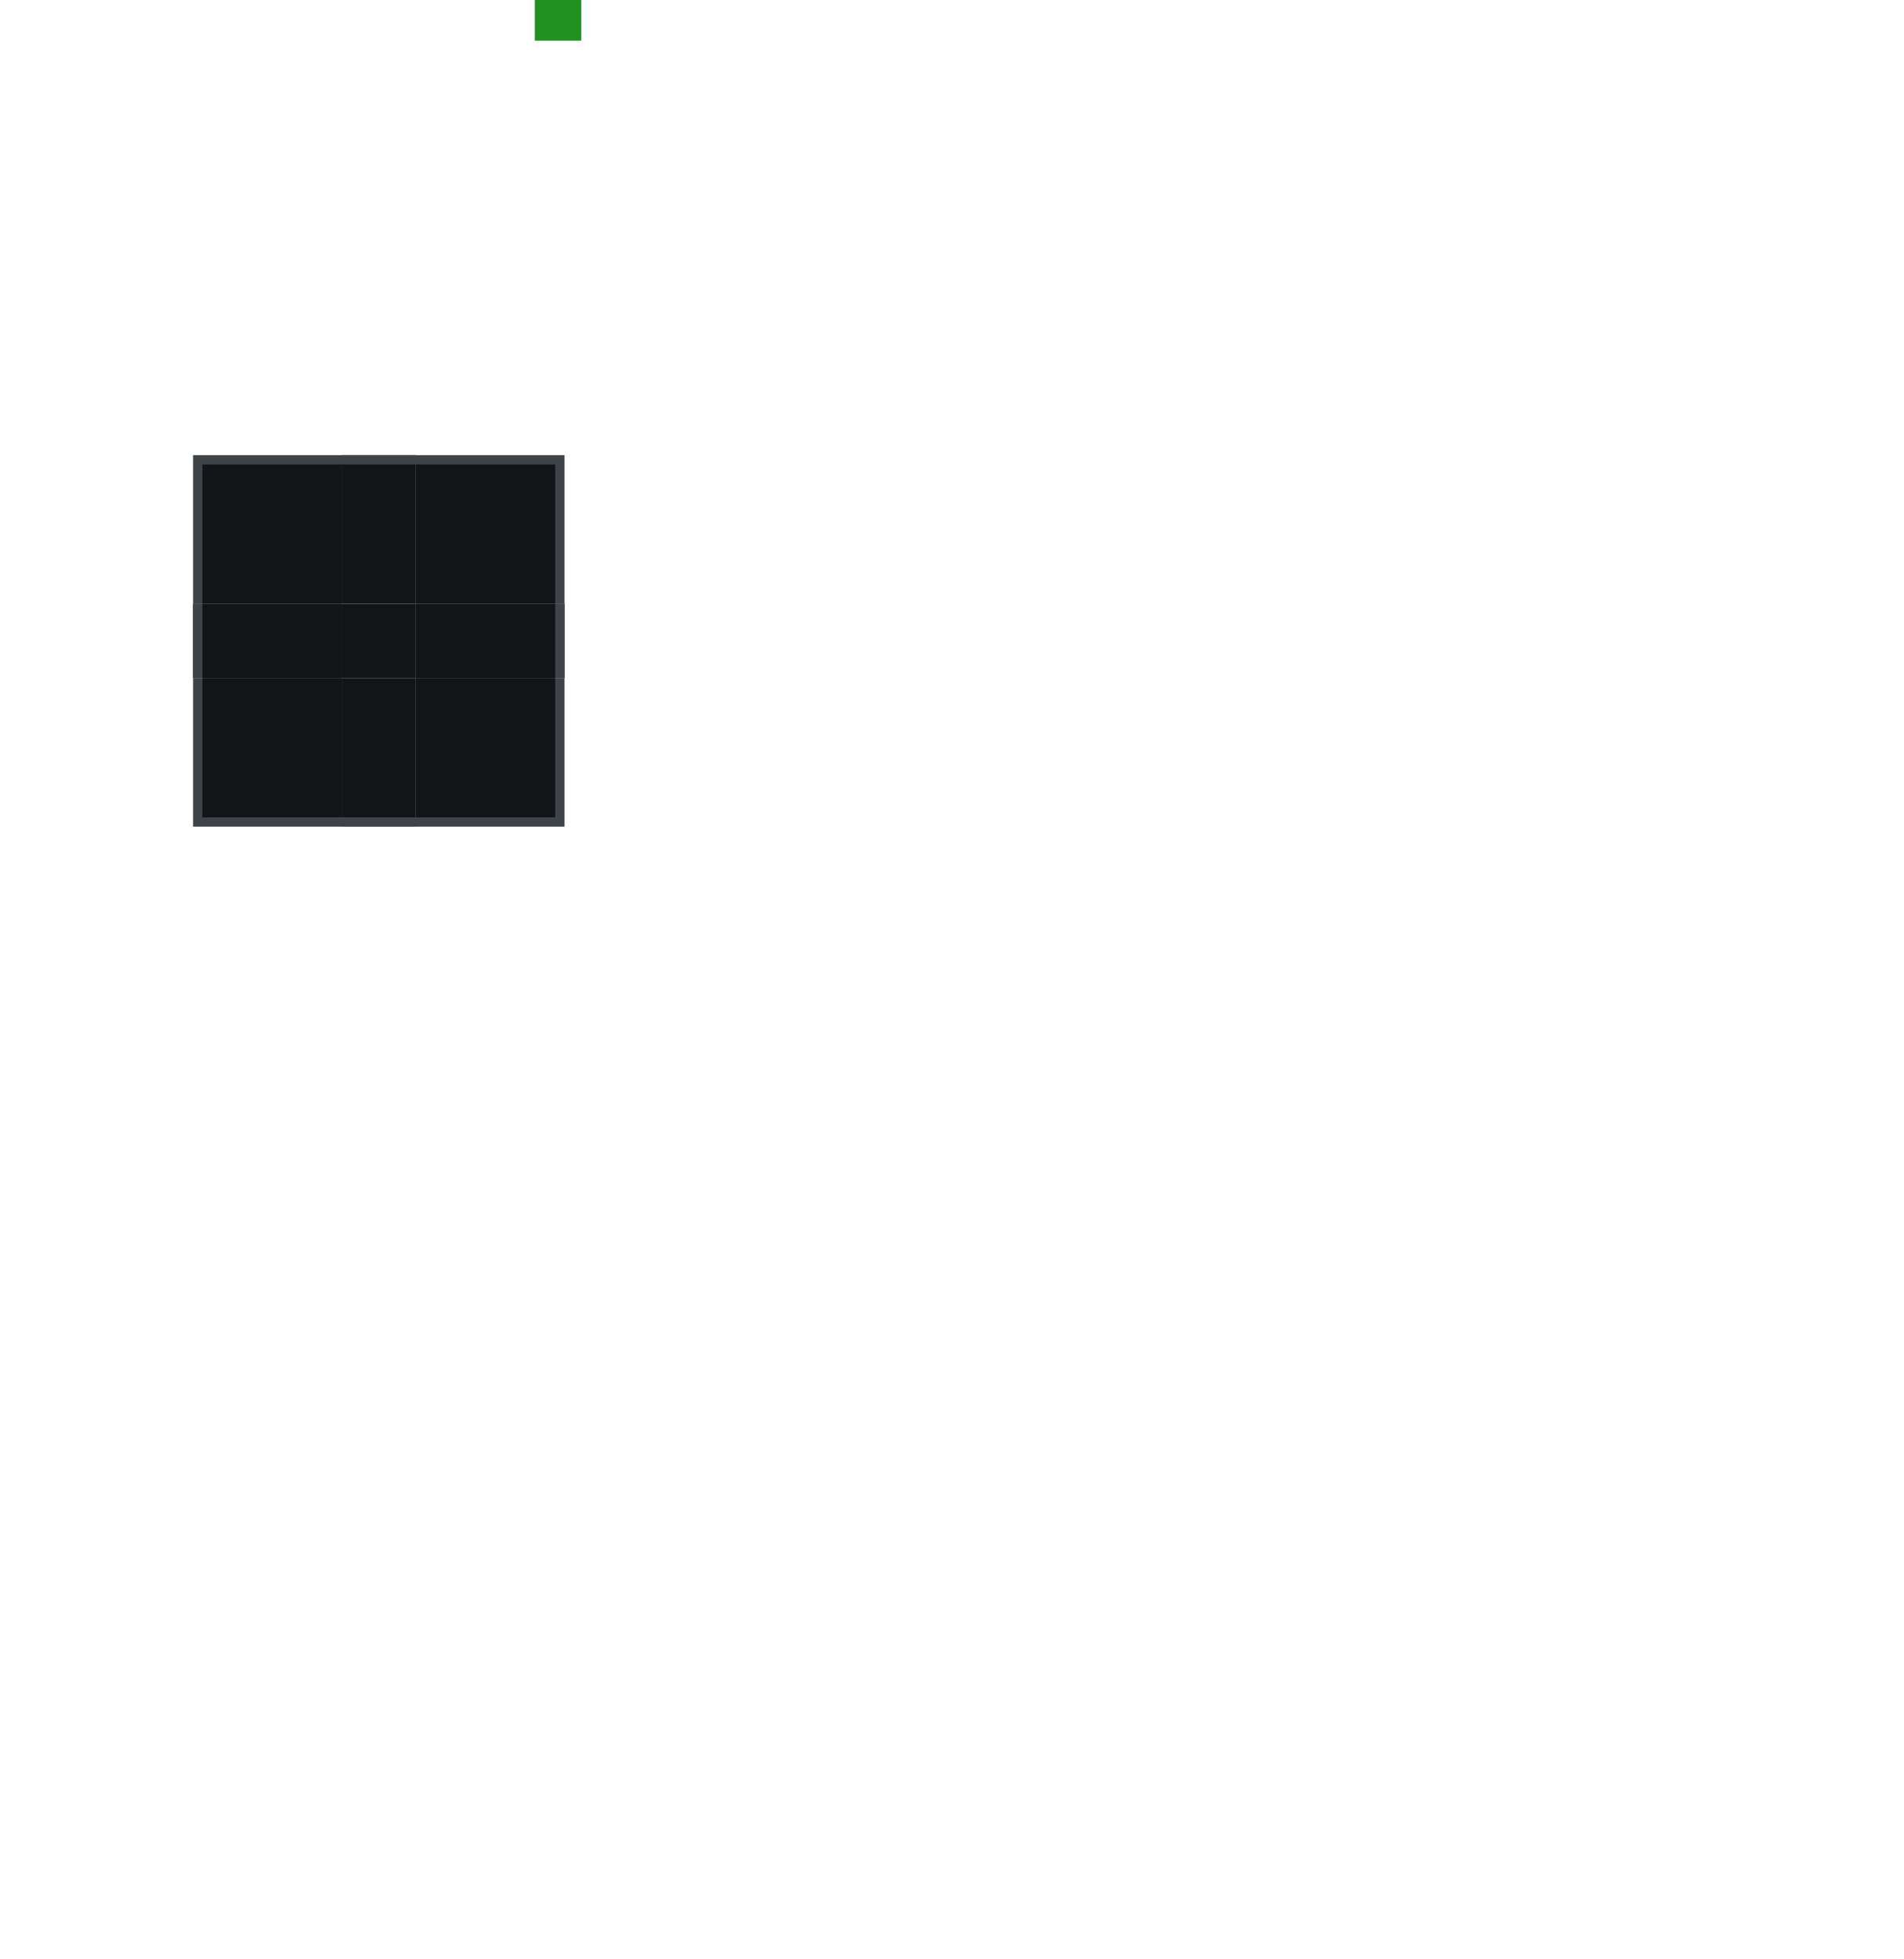
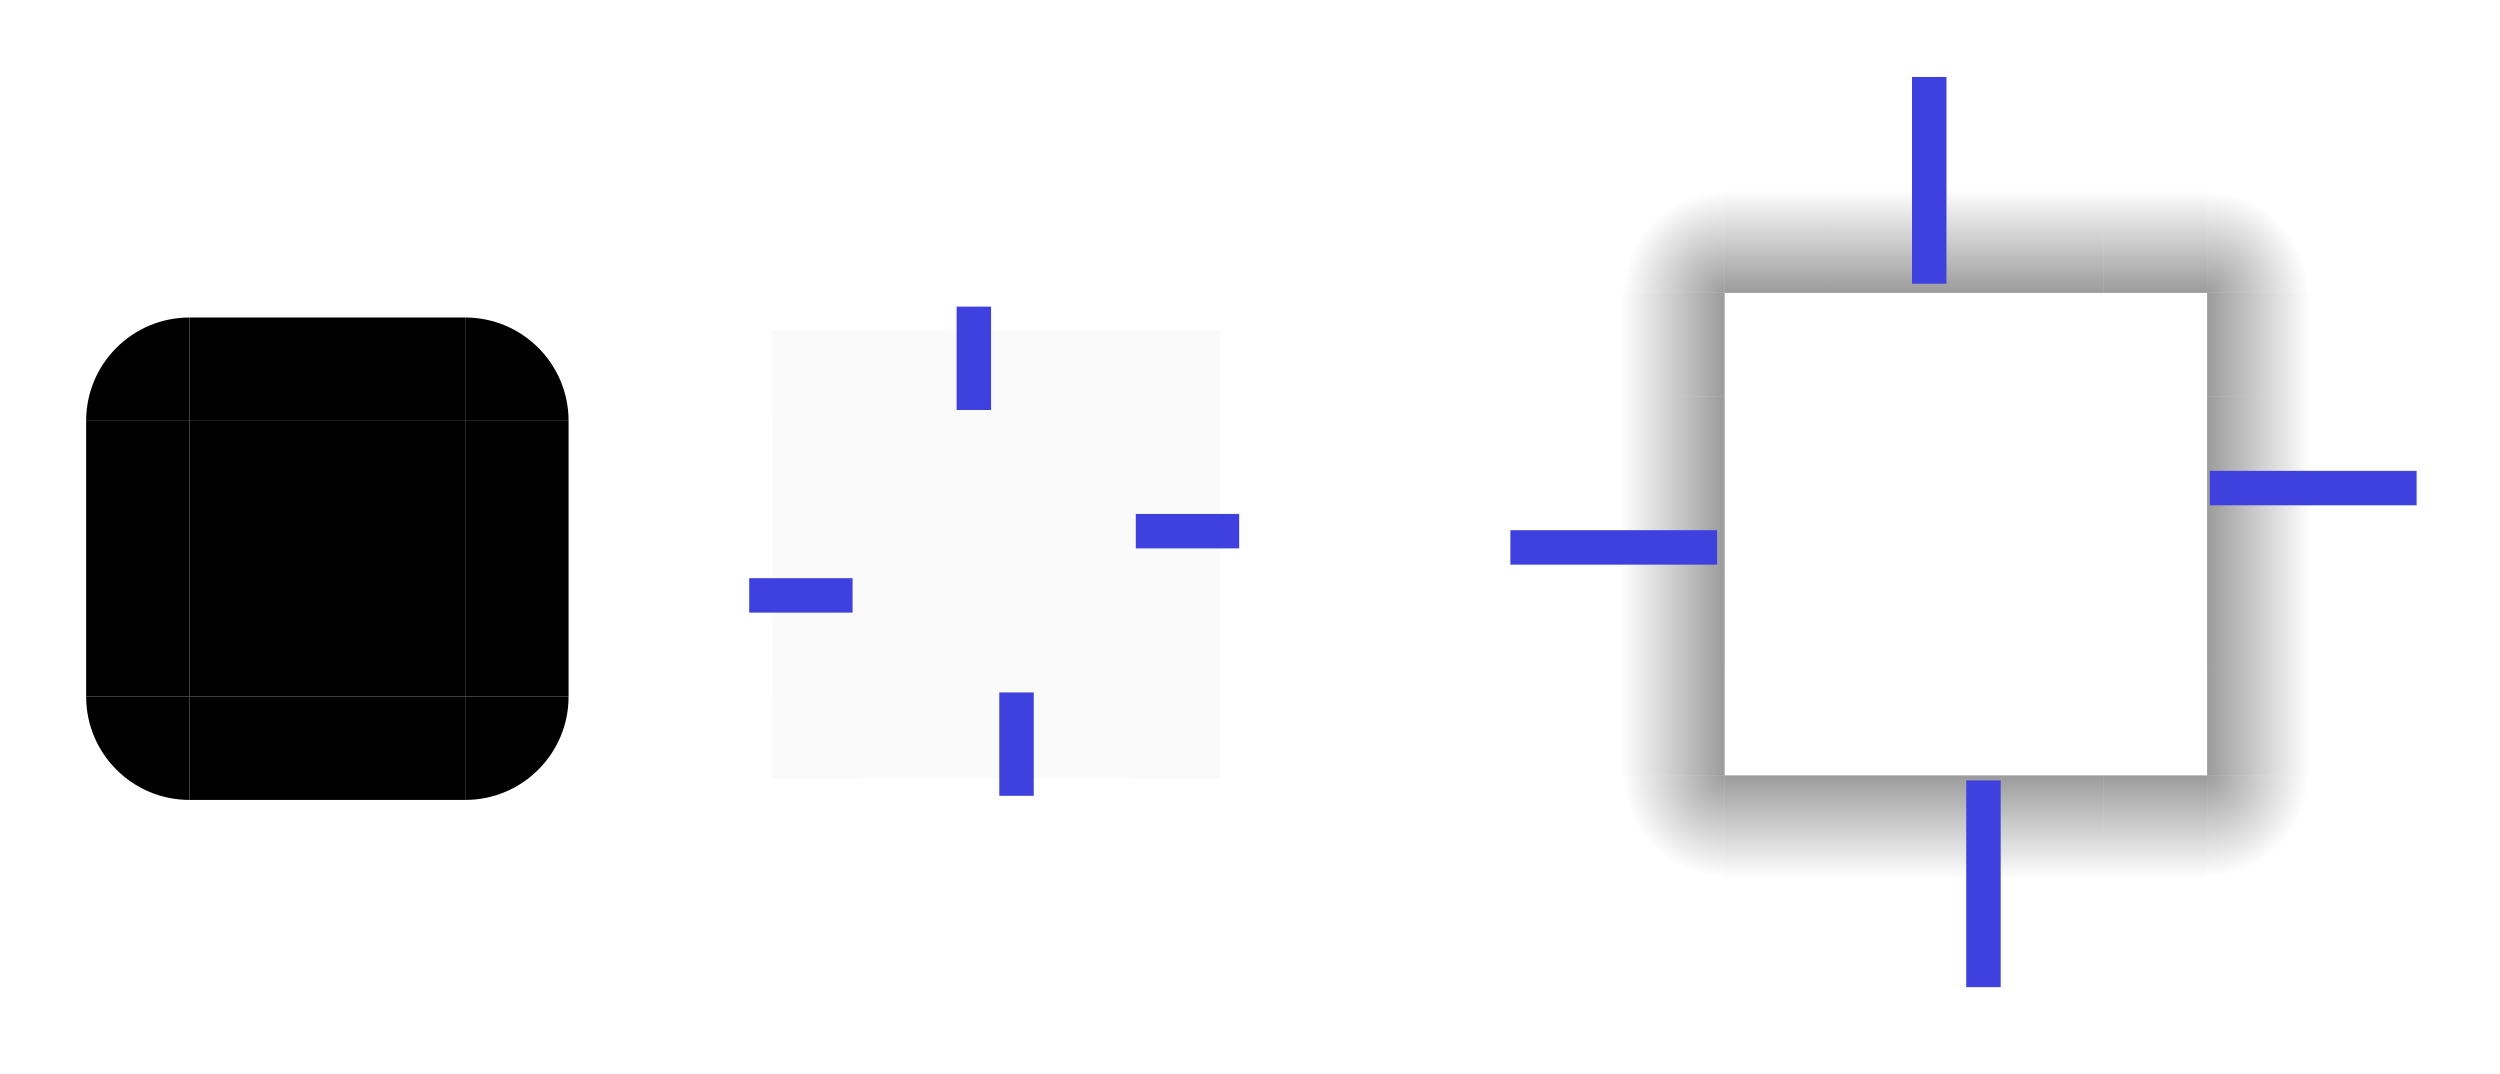
- <svg xmlns="http://www.w3.org/2000/svg" xmlns:ns2="http://www.openswatchbook.org/uri/2009/osb" xmlns:xlink="http://www.w3.org/1999/xlink" id="svg3642" version="1.0" height="210.94" width="205" viewBox="0 0 205 210.94">
+ <svg xmlns="http://www.w3.org/2000/svg" xmlns:ns1="http://www.openswatchbook.org/uri/2009/osb" xmlns:xlink="http://www.w3.org/1999/xlink" id="svg3642" viewBox="0 0 145.1 62.294" version="1.0" height="62.294" width="145.1">
  <defs id="defs3644">
-     <linearGradient id="linearGradient4465">
-       <stop id="stop4467" offset="0" stop-opacity=".51" />
-       <stop id="stop4469" offset="1" stop-opacity="0" />
-     </linearGradient>
-     <linearGradient id="linearGradient4446">
-       <stop id="stop4448" offset="0" stop-opacity=".353" />
-       <stop id="stop4450" offset="1" stop-opacity="0" />
-     </linearGradient>
-     <radialGradient id="radialGradient3382" cx="984" xlink:href="#linearGradient4465" r="8.5" gradientTransform="matrix(7.7643e-6,1.7647,-1.7647,7.7643e-6,1785.7,-1636.56)" cy="905.36" gradientUnits="userSpaceOnUse" />
-     <radialGradient id="radialGradient4255" cx="982.91" xlink:href="#linearGradient4465" r="8.5" gradientTransform="matrix(1.7647,-4.9409e-6,4.9409e-6,1.7647,-1546.5,-1549.66)" cy="906.45" gradientUnits="userSpaceOnUse" />
-     <linearGradient id="linearGradient4259" y2="-954.36" xlink:href="#linearGradient4446" y1="-964.36" gradientTransform="matrix(0.71429,0,0,1,-317.71,1250.4)" x2="83.6" x1="83.6" gradientUnits="userSpaceOnUse" />
-     <radialGradient id="radialGradient4263" cx="984" xlink:href="#linearGradient4465" r="8.5" gradientTransform="matrix(-1.7647,-6.432e-7,6.432e-7,-1.7647,1874.5,1697.64)" cy="905.36" gradientUnits="userSpaceOnUse" />
-     <radialGradient id="radialGradient4275" cx="984" xlink:href="#linearGradient4465" r="8.5" gradientTransform="matrix(-7.6189e-6,-1.7647,1.7647,-7.6189e-6,-1459.7,1786.44)" cy="905.36" gradientUnits="userSpaceOnUse" />
-     <linearGradient id="linearGradient4283" y2="-953.93" xlink:href="#linearGradient4446" y1="-964.36" gradientTransform="matrix(0.71429,0,0,1,-317.71,1250.4)" x2="83.6" x1="83.6" gradientUnits="userSpaceOnUse" />
-     <linearGradient id="linearGradient4452" y2="296" xlink:href="#linearGradient4446" y1="286" x2="-260" x1="-260" gradientUnits="userSpaceOnUse" />
-     <linearGradient xlink:href="#linearGradient4488" id="linearGradient4490" x1="208" y1="297" x2="258" y2="297" gradientUnits="userSpaceOnUse" gradientTransform="matrix(0.16,0,0,0.1600001,3.511036,21.48951)" />
-     <linearGradient id="linearGradient4488" ns2:paint="solid">
-       <stop style="stop-color:#121418;stop-opacity:1;" offset="0" id="stop4486" />
-     </linearGradient>
-     <linearGradient xlink:href="#linearGradient4488" id="linearGradient4502" gradientUnits="userSpaceOnUse" gradientTransform="matrix(1,0,0,0.08000004,64,-283.76)" x1="208" y1="297" x2="258" y2="297" />
-     <linearGradient xlink:href="#linearGradient4740" id="linearGradient5086" gradientUnits="userSpaceOnUse" gradientTransform="matrix(1,0,0,0.00500001,64,-263.36)" x1="208" y1="297" x2="258" y2="297" />
-     <linearGradient id="linearGradient4740" ns2:paint="solid">
-       <stop style="stop-color:#3f4449;stop-opacity:1;" offset="0" id="stop4738" />
-     </linearGradient>
-     <linearGradient xlink:href="#linearGradient4740" id="linearGradient5122" gradientUnits="userSpaceOnUse" gradientTransform="matrix(1,0,0,0.00500001,63.99989,-263.36)" x1="208" y1="297" x2="258" y2="297" />
-     <linearGradient xlink:href="#linearGradient4740" id="linearGradient5074" gradientUnits="userSpaceOnUse" gradientTransform="matrix(0.32,0,0,0.3200002,213.6254,-337.5432)" x1="208" y1="297" x2="258" y2="297" />
-     <linearGradient xlink:href="#linearGradient4488" id="linearGradient6110" gradientUnits="userSpaceOnUse" gradientTransform="matrix(0.3,0,0,0.3000002,218.7854,-331.1032)" x1="208" y1="297" x2="258" y2="297" />
-     <linearGradient xlink:href="#linearGradient4488" id="linearGradient6106" gradientUnits="userSpaceOnUse" gradientTransform="matrix(1,0,0,0.08000004,64,-283.76)" x1="208" y1="297" x2="258" y2="297" />
-     <linearGradient xlink:href="#linearGradient4740" id="linearGradient6108" gradientUnits="userSpaceOnUse" gradientTransform="matrix(1,0,0,0.00500001,64,-263.36)" x1="208" y1="297" x2="258" y2="297" />
-     <linearGradient xlink:href="#linearGradient4488" id="linearGradient6111" gradientUnits="userSpaceOnUse" gradientTransform="matrix(1,0,0,0.08000004,64,-283.76)" x1="208" y1="297" x2="258" y2="297" />
-     <linearGradient xlink:href="#linearGradient4740" id="linearGradient6113" gradientUnits="userSpaceOnUse" gradientTransform="matrix(1,0,0,0.00500001,64,-263.36)" x1="208" y1="297" x2="258" y2="297" />
-     <linearGradient xlink:href="#linearGradient4488" id="linearGradient6115" gradientUnits="userSpaceOnUse" gradientTransform="matrix(1,0,0,0.08000004,64,-283.76)" x1="208" y1="297" x2="258" y2="297" />
-     <linearGradient xlink:href="#linearGradient4740" id="linearGradient6117" gradientUnits="userSpaceOnUse" gradientTransform="matrix(0.32,0,0,0.3200002,213.6254,-337.5432)" x1="208" y1="297" x2="258" y2="297" />
-     <linearGradient xlink:href="#linearGradient4488" id="linearGradient6119" gradientUnits="userSpaceOnUse" gradientTransform="matrix(0.3,0,0,0.3000002,218.7854,-331.1032)" x1="208" y1="297" x2="258" y2="297" />
-     <linearGradient xlink:href="#linearGradient4740" id="linearGradient6121" gradientUnits="userSpaceOnUse" gradientTransform="matrix(0.32,0,0,0.3200002,213.6254,-337.5432)" x1="208" y1="297" x2="258" y2="297" />
-     <linearGradient xlink:href="#linearGradient4488" id="linearGradient6123" gradientUnits="userSpaceOnUse" gradientTransform="matrix(0.3,0,0,0.3000002,218.7854,-331.1032)" x1="208" y1="297" x2="258" y2="297" />
-     <linearGradient xlink:href="#linearGradient4740" id="linearGradient6125" gradientUnits="userSpaceOnUse" gradientTransform="matrix(0.32,0,0,0.3200002,213.6254,-337.5432)" x1="208" y1="297" x2="258" y2="297" />
-     <linearGradient xlink:href="#linearGradient4488" id="linearGradient6127" gradientUnits="userSpaceOnUse" gradientTransform="matrix(0.3,0,0,0.3000002,218.7854,-331.1032)" x1="208" y1="297" x2="258" y2="297" />
+     <linearGradient id="linearGradient1227">
+       <stop id="stop1223" offset="0" style="stop-color:#010101;stop-opacity:0.384" />
+       <stop id="stop1225" offset="1" style="stop-color:#000000;stop-opacity:0;" />
+     </linearGradient>
+     <linearGradient id="linearGradient1221">
+       <stop id="stop1217" offset="0" style="stop-color:#010101;stop-opacity:0.384" />
+       <stop id="stop1219" offset="1" style="stop-color:#000000;stop-opacity:0;" />
+     </linearGradient>
+     <linearGradient id="linearGradient1215">
+       <stop id="stop1211" offset="0" style="stop-color:#010101;stop-opacity:0.384" />
+       <stop id="stop1213" offset="1" style="stop-color:#000000;stop-opacity:0;" />
+     </linearGradient>
+     <linearGradient id="linearGradient1209">
+       <stop id="stop1205" offset="0" style="stop-color:#010101;stop-opacity:0.384" />
+       <stop id="stop1207" offset="1" style="stop-color:#000000;stop-opacity:0;" />
+     </linearGradient>
+     <linearGradient id="linearGradient1203">
+       <stop id="stop1199" offset="0" style="stop-color:#010101;stop-opacity:0.384" />
+       <stop id="stop1201" offset="1" style="stop-color:#000000;stop-opacity:0;" />
+     </linearGradient>
+     <linearGradient id="linearGradient1197">
+       <stop id="stop1193" offset="0" style="stop-color:#010101;stop-opacity:0.384" />
+       <stop id="stop1195" offset="1" style="stop-color:#000000;stop-opacity:0;" />
+     </linearGradient>
+     <linearGradient id="linearGradient1191">
+       <stop id="stop1187" offset="0" style="stop-color:#010101;stop-opacity:0.384" />
+       <stop id="stop1189" offset="1" style="stop-color:#000000;stop-opacity:0;" />
+     </linearGradient>
+     <linearGradient id="linearGradient1185">
+       <stop id="stop1181" offset="0" style="stop-color:#010101;stop-opacity:0.384" />
+       <stop id="stop1183" offset="1" style="stop-color:#000000;stop-opacity:0;" />
+     </linearGradient>
+     <linearGradient id="linearGradient1179">
+       <stop id="stop1175" offset="0" style="stop-color:#010101;stop-opacity:0.384" />
+       <stop id="stop1177" offset="1" style="stop-color:#000000;stop-opacity:0;" />
+     </linearGradient>
+     <linearGradient id="linearGradient1173">
+       <stop id="stop1169" offset="0" style="stop-color:#010101;stop-opacity:0.384" />
+       <stop id="stop1171" offset="1" style="stop-color:#000000;stop-opacity:0;" />
+     </linearGradient>
+     <linearGradient id="linearGradient1167">
+       <stop id="stop1163" offset="0" style="stop-color:#010101;stop-opacity:0.384" />
+       <stop id="stop1165" offset="1" style="stop-color:#000000;stop-opacity:0;" />
+     </linearGradient>
+     <linearGradient id="linearGradient1161">
+       <stop id="stop1157" offset="0" style="stop-color:#010101;stop-opacity:0.384" />
+       <stop id="stop1159" offset="1" style="stop-color:#000000;stop-opacity:0;" />
+     </linearGradient>
+     <linearGradient id="linearGradient1155">
+       <stop id="stop1151" offset="0" style="stop-color:#010101;stop-opacity:0.384" />
+       <stop id="stop1153" offset="1" style="stop-color:#000000;stop-opacity:0;" />
+     </linearGradient>
+     <linearGradient id="linearGradient1149">
+       <stop id="stop1145" offset="0" style="stop-color:#010101;stop-opacity:0.384" />
+       <stop id="stop1147" offset="1" style="stop-color:#000000;stop-opacity:0;" />
+     </linearGradient>
+     <linearGradient id="border" ns1:paint="solid">
+       <stop style="stop-color:#ffffff;stop-opacity:0.753;" offset="0" id="stop955" />
+     </linearGradient>
+     <linearGradient id="linearGradient2586">
+       <stop style="stop-color:#010101;stop-opacity:0.384" offset="0" id="stop2580" />
+       <stop style="stop-color:#000000;stop-opacity:0;" offset="1" id="stop2584" />
+     </linearGradient>
+     <linearGradient id="linearGradient2570">
+       <stop style="stop-color:#010101;stop-opacity:0.384" offset="0" id="stop2564" />
+       <stop style="stop-color:#000000;stop-opacity:0;" offset="1" id="stop2568" />
+     </linearGradient>
+     <linearGradient ns1:paint="solid" id="linearGradient3635">
+       <stop id="stop3633" offset="0" style="stop-color:#000000;stop-opacity:1;" />
+     </linearGradient>
+     <linearGradient ns1:paint="solid" id="linearGradient2006">
+       <stop id="stop2004" offset="0" style="stop-color:#000000;stop-opacity:1;" />
+     </linearGradient>
+     <linearGradient ns1:paint="solid" id="linearGradient852">
+       <stop id="stop850" offset="0" style="stop-color:#3f41df;stop-opacity:1;" />
+     </linearGradient>
+     <linearGradient ns1:paint="solid" id="North_Panel">
+       <stop id="stop844" offset="0" style="stop-color:#f8f8f8;stop-opacity:0.753;" />
+     </linearGradient>
+     <linearGradient ns1:paint="solid" id="Shadow">
+       <stop style="stop-color:#42f442;stop-opacity:1;" offset="0" stop-color="#424242" id="stop7100" />
+     </linearGradient>
+     <linearGradient ns1:paint="solid" id="linearGradient4795">
+       <stop offset="0" id="stop4793" />
+     </linearGradient>
+     <linearGradient ns1:paint="solid" id="linearGradient4740">
+       <stop offset="0" stop-color="#ccc" id="stop4738" />
+     </linearGradient>
+     <linearGradient xlink:href="#North_Panel" id="linearGradient1364" gradientUnits="userSpaceOnUse" gradientTransform="matrix(0.3333333,0,0,0.3333333,48.65849,20.19101)" x1="3.5" y1="36" x2="51.5" y2="36" />
+     <linearGradient xlink:href="#North_Panel" id="linearGradient1366" gradientUnits="userSpaceOnUse" gradientTransform="matrix(0.3333333,0,0,5,49.02221,-49.63056)" x1="3.5" y1="11.5" x2="51.5" y2="11.5" />
+     <linearGradient xlink:href="#linearGradient852" id="linearGradient1825" gradientUnits="userSpaceOnUse" gradientTransform="matrix(0.04166667,0,0,12,110.8267,-127.5333)" x1="3.5" y1="11.5" x2="51.5" y2="11.5" />
+     <linearGradient xlink:href="#linearGradient852" id="linearGradient1829" gradientUnits="userSpaceOnUse" gradientTransform="matrix(0.04166667,0,0,12,113.9742,-86.70617)" x1="3.5" y1="11.5" x2="51.5" y2="11.5" />
+     <linearGradient xlink:href="#linearGradient852" id="linearGradient1833" gradientUnits="userSpaceOnUse" gradientTransform="matrix(0.25,0,0,2,127.386,5.328414)" x1="3.5" y1="11.5" x2="51.5" y2="11.5" />
+     <linearGradient xlink:href="#linearGradient852" id="linearGradient1837" gradientUnits="userSpaceOnUse" gradientTransform="matrix(0.25,0,0,2,86.78721,8.7719)" x1="3.5" y1="11.5" x2="51.5" y2="11.5" />
+     <linearGradient xlink:href="#linearGradient852" id="linearGradient2472" gradientUnits="userSpaceOnUse" gradientTransform="matrix(0.04166667,0,0,6,29.32936,243.0783)" x1="12" y1="-52" x2="60" y2="-52" />
+     <linearGradient xlink:href="#linearGradient852" id="linearGradient2476" gradientUnits="userSpaceOnUse" gradientTransform="matrix(0.04166667,0,0,6,33.05651,265.5164)" x1="12" y1="-52" x2="60" y2="-52" />
+     <linearGradient xlink:href="#linearGradient852" id="linearGradient2480" gradientUnits="userSpaceOnUse" gradientTransform="matrix(0.125,0,0,2,16.29742,47.47839)" x1="12" y1="-52" x2="60" y2="-52" />
+     <linearGradient xlink:href="#linearGradient852" id="linearGradient2484" gradientUnits="userSpaceOnUse" gradientTransform="matrix(0.125,0,0,2,38.68888,45.00122)" x1="12" y1="-52" x2="60" y2="-52" />
+     <linearGradient xlink:href="#linearGradient1149" id="linearGradient2494" x1="98.31" y1="32.575" x2="98.31" y2="23.677" gradientUnits="userSpaceOnUse" gradientTransform="matrix(1,0,0,0.6666667,58.02301,-4.296187)" />
+     <radialGradient xlink:href="#linearGradient1167" id="radialGradient2516" cx="108.871" cy="-31.803" fx="108.871" fy="-31.803" r="9" gradientUnits="userSpaceOnUse" gradientTransform="matrix(0,0.6540418,-0.6531538,0,120.203,-88.35168)" />
+     <linearGradient xlink:href="#border" id="linearGradient934" gradientUnits="userSpaceOnUse" gradientTransform="matrix(0,0.125,-6,0,-239.1739,4.906309)" x1="12" y1="-52" x2="60" y2="-52" />
+     <linearGradient xlink:href="#North_Panel" id="linearGradient952" gradientUnits="userSpaceOnUse" gradientTransform="matrix(0.1041667,0,0,5,6.156251,187.6738)" x1="12" y1="-52" x2="60" y2="-52" />
+     <linearGradient xlink:href="#border" id="linearGradient959" x1="50.189" y1="4.869" x2="66.189" y2="4.869" gradientUnits="userSpaceOnUse" />
+     <linearGradient xlink:href="#North_Panel" id="linearGradient973" gradientUnits="userSpaceOnUse" gradientTransform="matrix(0.3333333,0,0,5,49.02221,-49.63056)" x1="3.5" y1="11.5" x2="51.5" y2="11.5" />
+     <linearGradient xlink:href="#border" id="linearGradient975" gradientUnits="userSpaceOnUse" x1="50.189" y1="4.869" x2="66.189" y2="4.869" />
+     <linearGradient xlink:href="#North_Panel" id="linearGradient983" gradientUnits="userSpaceOnUse" gradientTransform="matrix(0.3333333,0,0,5,49.02221,-49.63056)" x1="3.5" y1="11.5" x2="51.5" y2="11.5" />
+     <linearGradient xlink:href="#border" id="linearGradient985" gradientUnits="userSpaceOnUse" x1="50.189" y1="4.869" x2="66.189" y2="4.869" />
+     <linearGradient xlink:href="#North_Panel" id="linearGradient993" gradientUnits="userSpaceOnUse" gradientTransform="matrix(0.3333333,0,0,5,49.02221,-49.63056)" x1="3.5" y1="11.5" x2="51.5" y2="11.5" />
+     <linearGradient xlink:href="#border" id="linearGradient995" gradientUnits="userSpaceOnUse" x1="50.189" y1="4.869" x2="66.189" y2="4.869" />
+     <linearGradient xlink:href="#border" id="linearGradient1003" gradientUnits="userSpaceOnUse" gradientTransform="matrix(0,0.125,-6,0,-239.1739,4.906309)" x1="12" y1="-52" x2="60" y2="-52" />
+     <linearGradient xlink:href="#North_Panel" id="linearGradient1005" gradientUnits="userSpaceOnUse" gradientTransform="matrix(0.1041667,0,0,5,6.156251,187.6738)" x1="12" y1="-52" x2="60" y2="-52" />
+     <linearGradient xlink:href="#border" id="linearGradient1013" gradientUnits="userSpaceOnUse" gradientTransform="matrix(0,0.125,-6,0,-239.1739,4.906309)" x1="12" y1="-52" x2="60" y2="-52" />
+     <linearGradient xlink:href="#North_Panel" id="linearGradient1015" gradientUnits="userSpaceOnUse" gradientTransform="matrix(0.1041667,0,0,5,6.156251,187.6738)" x1="12" y1="-52" x2="60" y2="-52" />
+     <linearGradient xlink:href="#border" id="linearGradient1023" gradientUnits="userSpaceOnUse" gradientTransform="matrix(0,0.125,-6,0,-239.1739,4.906309)" x1="12" y1="-52" x2="60" y2="-52" />
+     <linearGradient xlink:href="#North_Panel" id="linearGradient1025" gradientUnits="userSpaceOnUse" gradientTransform="matrix(0.1041667,0,0,5,6.156251,187.6738)" x1="12" y1="-52" x2="60" y2="-52" />
+     <linearGradient xlink:href="#linearGradient1191" id="linearGradient1033" gradientUnits="userSpaceOnUse" gradientTransform="matrix(1,0,0,0.6666667,58.02301,-4.296187)" x1="98.31" y1="32.575" x2="98.31" y2="23.677" />
+     <linearGradient xlink:href="#linearGradient1155" id="linearGradient1051" gradientUnits="userSpaceOnUse" gradientTransform="matrix(0.375,0,0,0.6666667,101.2206,-4.671414)" x1="98.31" y1="32.575" x2="98.31" y2="23.677" />
+     <linearGradient xlink:href="#linearGradient1161" id="linearGradient1057" gradientUnits="userSpaceOnUse" gradientTransform="matrix(0.375,0,0,0.6666667,-16.60946,-162.7925)" x1="98.31" y1="32.575" x2="98.31" y2="23.677" />
+     <radialGradient xlink:href="#linearGradient1185" id="radialGradient1085" gradientUnits="userSpaceOnUse" gradientTransform="matrix(0,0.6540418,-0.6531538,0,120.203,-88.35168)" cx="108.871" cy="-31.803" fx="108.871" fy="-31.803" r="9" />
+     <linearGradient xlink:href="#linearGradient1173" id="linearGradient1087" gradientUnits="userSpaceOnUse" gradientTransform="matrix(0.375,0,0,0.6666667,101.2206,-4.671414)" x1="98.31" y1="32.575" x2="98.31" y2="23.677" />
+     <linearGradient xlink:href="#linearGradient1179" id="linearGradient1089" gradientUnits="userSpaceOnUse" gradientTransform="matrix(0.375,0,0,0.6666667,-16.60946,-162.7925)" x1="98.31" y1="32.575" x2="98.31" y2="23.677" />
+     <linearGradient xlink:href="#linearGradient2570" id="linearGradient1097" gradientUnits="userSpaceOnUse" gradientTransform="matrix(1,0,0,0.6666667,58.02301,-4.296187)" x1="98.31" y1="32.575" x2="98.31" y2="23.677" />
+     <radialGradient xlink:href="#linearGradient2586" id="radialGradient1109" gradientUnits="userSpaceOnUse" gradientTransform="matrix(0,0.6540418,-0.6531538,0,120.203,-88.35168)" cx="108.871" cy="-31.803" fx="108.871" fy="-31.803" r="9" />
+     <linearGradient xlink:href="#linearGradient1221" id="linearGradient1111" gradientUnits="userSpaceOnUse" gradientTransform="matrix(0.375,0,0,0.6666667,101.2206,-4.671414)" x1="98.31" y1="32.575" x2="98.31" y2="23.677" />
+     <linearGradient xlink:href="#linearGradient1227" id="linearGradient1113" gradientUnits="userSpaceOnUse" gradientTransform="matrix(0.375,0,0,0.6666667,-16.60946,-162.7925)" x1="98.31" y1="32.575" x2="98.31" y2="23.677" />
+     <radialGradient xlink:href="#linearGradient1203" id="radialGradient1125" gradientUnits="userSpaceOnUse" gradientTransform="matrix(0,0.6540418,-0.6531538,0,120.203,-88.35168)" cx="108.871" cy="-31.803" fx="108.871" fy="-31.803" r="9" />
+     <linearGradient xlink:href="#linearGradient1209" id="linearGradient1127" gradientUnits="userSpaceOnUse" gradientTransform="matrix(0.375,0,0,0.6666667,101.2206,-4.671414)" x1="98.31" y1="32.575" x2="98.31" y2="23.677" />
+     <linearGradient xlink:href="#linearGradient1197" id="linearGradient1129" gradientUnits="userSpaceOnUse" gradientTransform="matrix(0.375,0,0,0.6666667,-16.60946,-162.7925)" x1="98.31" y1="32.575" x2="98.31" y2="23.677" />
+     <linearGradient xlink:href="#linearGradient1215" id="linearGradient1137" gradientUnits="userSpaceOnUse" gradientTransform="matrix(1,0,0,0.6666667,58.02301,-4.296187)" x1="98.31" y1="32.575" x2="98.31" y2="23.677" />
  </defs>
-   <rect style="opacity:0.875;fill:#008000" x="57.59" height="4.375" width="5" y="-2.4414062e-06" id="hint-tile-center" />
-   <g style="fill-opacity:0" transform="matrix(0.3157,0,0,0.3157,-251.272,5.28)" id="shadow-center">
-     <path style="fill-opacity:0" d="m -6,-7.999 v 62 h 62 v -62 z" id="path3642" />
-   </g>
-   <rect style="fill:url(#linearGradient4490);fill-opacity:1;stroke:none;stroke-width:0.16" id="center" width="8" height="8" x="36.791" y="65.01" />
-   <g id="right" transform="matrix(4,0,0,0.16,-987.209,21.48953)">
-     <rect transform="rotate(90)" style="fill:url(#linearGradient6106);fill-opacity:1;stroke:none;stroke-width:0.283" id="rect5092" width="50" height="4" x="272" y="-262" />
-     <rect y="-262" x="272" height="0.25" width="50" id="rect5084" style="fill:url(#linearGradient6108);fill-opacity:1;stroke:none;stroke-width:0.071" transform="rotate(90)" />
-   </g>
-   <g id="left" transform="matrix(-4,0,0,0.16,1068.791,21.48952)">
-     <rect y="-262" x="272" height="4" width="50" id="rect5094" style="fill:url(#linearGradient6111);fill-opacity:1;stroke:none;stroke-width:0.283" transform="rotate(90)" />
-     <rect transform="rotate(90)" style="fill:url(#linearGradient6113);fill-opacity:1;stroke:none;stroke-width:0.071" id="rect5096" width="50" height="0.25" x="272" y="-262" />
-   </g>
-   <g transform="matrix(0,4,0.16,0,-6.728963,-958.9905)" id="bottom">
-     <rect transform="rotate(90)" style="fill:url(#linearGradient6115);fill-opacity:1;stroke:none;stroke-width:0.283" id="rect5104" width="50" height="4" x="272" y="-262" />
-     <rect y="-262" x="272" height="0.25" width="50" id="rect5106" style="fill:url(#linearGradient5086);fill-opacity:1;stroke:none;stroke-width:0.071" transform="rotate(90)" />
-   </g>
-   <g id="top" transform="matrix(0,-4,0.16,0,-6.728943,1097.009)">
-     <rect y="-262" x="272" height="4" width="50" id="rect5114" style="fill:url(#linearGradient4502);fill-opacity:1;stroke:none;stroke-width:0.283" transform="rotate(90)" />
-     <rect transform="rotate(90)" style="fill:url(#linearGradient5122);fill-opacity:1;stroke:none;stroke-width:0.071" id="rect5116" width="50" height="0.25" x="272" y="-262" />
-   </g>
-   <g id="topright" transform="translate(-189.7121,-231.1758)">
-     <rect transform="rotate(90)" style="fill:url(#linearGradient6117);fill-opacity:1;stroke:none;stroke-width:0.32" id="rect4538" width="16" height="16" x="280.185" y="-250.503" />
-     <rect y="-249.503" x="281.185" height="15" width="15" id="rect6108" style="fill:url(#linearGradient6119);fill-opacity:1;stroke:none;stroke-width:0.3" transform="rotate(90)" />
-   </g>
-   <g transform="matrix(-1,0,0,1,271.2942,-231.1758)" id="topleft">
-     <rect y="-250.503" x="280.185" height="16" width="16" id="rect6116" style="fill:url(#linearGradient6121);fill-opacity:1;stroke:none;stroke-width:0.32" transform="rotate(90)" />
-     <rect transform="rotate(90)" style="fill:url(#linearGradient6123);fill-opacity:1;stroke:none;stroke-width:0.3" id="rect6118" width="15" height="15" x="281.185" y="-249.503" />
-   </g>
-   <g id="bottomleft" transform="rotate(-180,135.6471,184.5974)">
-     <rect transform="rotate(90)" style="fill:url(#linearGradient6125);fill-opacity:1;stroke:none;stroke-width:0.32" id="rect6126" width="16" height="16" x="280.185" y="-250.503" />
-     <rect y="-249.503" x="281.185" height="15" width="15" id="rect6128" style="fill:url(#linearGradient6127);fill-opacity:1;stroke:none;stroke-width:0.3" transform="rotate(90)" />
-   </g>
-   <g transform="matrix(1,0,0,-1,-189.7121,369.1948)" id="bottomright">
-     <rect y="-250.503" x="280.185" height="16" width="16" id="rect6136" style="fill:url(#linearGradient5074);fill-opacity:1;stroke:none;stroke-width:0.32" transform="rotate(90)" />
-     <rect transform="rotate(90)" style="fill:url(#linearGradient6110);fill-opacity:1;stroke:none;stroke-width:0.3" id="rect6138" width="15" height="15" x="281.185" y="-249.503" />
+   <rect id="center" height="16" x="49.825" y="24.191" width="16" style="fill:url(#linearGradient1364);fill-opacity:1;stroke-width:0.32" />
+   <g transform="rotate(-90,64.91779,25.46209)" id="left">
+     <rect style="fill:url(#linearGradient993);fill-opacity:1;stroke-width:0.179" width="16" y="5.369" x="50.189" height="5" id="rect987" />
+     <rect id="rect989" height="1" x="50.189" y="4.369" width="16" style="fill:url(#linearGradient995);fill-opacity:1;stroke-width:0.08" />
+   </g>
+   <rect style="fill:none;fill-opacity:0.243;stroke-width:0.32" width="16" y="23" x="106.1" height="16" id="shadow-center" />
+   <rect id="mask-center" height="16" x="11" y="24.428" width="16" style="fill:#000000;fill-opacity:1;stroke-width:0.32" />
+   <rect style="fill:#000000;fill-opacity:1;stroke-width:0.196" width="16" y="18.428" x="11" height="6" id="mask-top" />
+   <rect id="mask-bottom" height="6" x="11" y="40.428" width="16" style="fill:#000000;fill-opacity:1;stroke-width:0.196" />
+   <rect style="fill:#000000;fill-opacity:1;stroke-width:0.196" width="16" y="-33" x="24.428" height="6" id="mask-right" transform="rotate(90)" />
+   <rect transform="rotate(90)" id="mask-left" height="6" x="24.428" y="-11" width="16" style="fill:#000000;fill-opacity:1;stroke-width:0.196" />
+   <path transform="scale(1,-1)" d="m 33,-24.428 a 6,6 0 0 1 -6,6 l 0,-6 z" id="mask-topright" style="opacity:1;fill:#000000;fill-opacity:1;fill-rule:nonzero;stroke:none;stroke-width:3.446;stroke-linecap:round;stroke-miterlimit:4;stroke-dasharray:none;stroke-dashoffset:0;stroke-opacity:1" />
+   <path style="opacity:1;fill:#000000;fill-opacity:1;fill-rule:nonzero;stroke:none;stroke-width:3.446;stroke-linecap:round;stroke-miterlimit:4;stroke-dasharray:none;stroke-dashoffset:0;stroke-opacity:1" id="mask-topleft" d="m -5,-24.428 a 6,6 0 0 1 -6,6 l 0,-6 z" transform="scale(-1)" />
+   <path style="opacity:1;fill:#000000;fill-opacity:1;fill-rule:nonzero;stroke:none;stroke-width:3.446;stroke-linecap:round;stroke-miterlimit:4;stroke-dasharray:none;stroke-dashoffset:0;stroke-opacity:1" id="mask-bottomright" d="m 33,40.428 a 6,6 0 0 1 -6,6 l 0,-6 z" />
+   <path transform="scale(-1,1)" d="m -5,40.428 a 6,6 0 0 1 -6,6 l 0,-6 z" id="mask-bottomleft" style="opacity:1;fill:#000000;fill-opacity:1;fill-rule:nonzero;stroke:none;stroke-width:3.446;stroke-linecap:round;stroke-miterlimit:4;stroke-dasharray:none;stroke-dashoffset:0;stroke-opacity:1" />
+   <g transform="matrix(1,0,0,-1,-41.93651,62.52072)" id="shadow-bottom">
+     <rect id="rect1131" height="12" x="148.036" y="5.521" width="16" style="fill:url(#linearGradient1137);fill-opacity:1;stroke-width:0.277" />
+     <rect style="opacity:1;fill:none;fill-opacity:0.659;fill-rule:nonzero;stroke:none;stroke-width:1.665;stroke-linecap:round;stroke-miterlimit:4;stroke-dasharray:none;stroke-dashoffset:0;stroke-opacity:1" id="rect1133" width="16" height="6" x="148.036" y="17.521" />
+   </g>
+   <rect id="shadow-hint-bottom-margin" height="12" x="114.12" y="45.294" width="2" style="fill:url(#linearGradient1829);fill-opacity:1;stroke-width:0.098" />
+   <g transform="rotate(-90,134.8076,52.22861)" id="shadow-left">
+     <rect id="rect1091" height="12" x="148.036" y="5.521" width="16" style="fill:url(#linearGradient1097);fill-opacity:1;stroke-width:0.277" />
+     <rect style="opacity:1;fill:none;fill-opacity:0.659;fill-rule:nonzero;stroke:none;stroke-width:1.665;stroke-linecap:round;stroke-miterlimit:4;stroke-dasharray:none;stroke-dashoffset:0;stroke-opacity:1" id="rect1093" width="16" height="6" x="148.036" y="17.521" />
+   </g>
+   <rect id="shadow-hint-left-margin" height="2" x="87.662" y="30.772" width="12" style="fill:url(#linearGradient1837);fill-opacity:1;stroke-width:0.098" />
+   <g transform="rotate(90,51.09623,25.09837)" id="right">
+     <rect style="fill:url(#linearGradient983);fill-opacity:1;stroke-width:0.179" width="16" y="5.369" x="50.189" height="5" id="rect977" />
+     <rect id="rect979" height="1" x="50.189" y="4.369" width="16" style="fill:url(#linearGradient985);fill-opacity:1;stroke-width:0.08" />
+   </g>
+   <rect transform="rotate(90)" id="hint-right-margin" height="6" x="29.829" y="-71.922" width="2" style="fill:url(#linearGradient2472);fill-opacity:1;stroke-width:0.069" />
+   <rect style="fill:url(#linearGradient2476);fill-opacity:1;stroke-width:0.069" width="2" y="-49.484" x="33.557" height="6" id="hint-left-margin" transform="rotate(90)" />
+   <g id="top" transform="translate(-0.3637238,13.82156)">
+     <rect id="rect944" height="5" x="50.189" y="5.369" width="16" style="fill:url(#linearGradient1366);fill-opacity:1;stroke-width:0.179" />
+     <rect style="fill:url(#linearGradient959);fill-opacity:1;stroke-width:0.08" width="16" y="4.369" x="50.189" height="1" id="rect936" />
+   </g>
+   <rect transform="rotate(90)" id="hint-top-margin" height="2" x="17.797" y="-57.522" width="6" style="fill:url(#linearGradient2480);fill-opacity:1;stroke-width:0.069" />
+   <g transform="matrix(1,0,0,-1,-0.3637238,50.56045)" id="bottom">
+     <rect style="fill:url(#linearGradient973);fill-opacity:1;stroke-width:0.179" width="16" y="5.369" x="50.189" height="5" id="rect967" />
+     <rect id="rect969" height="1" x="50.189" y="4.369" width="16" style="fill:url(#linearGradient975);fill-opacity:1;stroke-width:0.08" />
+   </g>
+   <rect style="fill:url(#linearGradient2484);fill-opacity:1;stroke-width:0.069" width="6" y="-59.999" x="40.189" height="2" id="hint-bottom-margin" transform="rotate(90)" />
+   <g transform="rotate(90,135.3283,10.2921)" id="shadow-right">
+     <rect id="rect1027" height="12" x="148.036" y="5.521" width="16" style="fill:url(#linearGradient1033);fill-opacity:1;stroke-width:0.277" />
+     <rect style="opacity:1;fill:none;fill-opacity:0.659;fill-rule:nonzero;stroke:none;stroke-width:1.665;stroke-linecap:round;stroke-miterlimit:4;stroke-dasharray:none;stroke-dashoffset:0;stroke-opacity:1" id="rect1029" width="16" height="6" x="148.036" y="17.521" />
+   </g>
+   <rect style="fill:url(#linearGradient1833);fill-opacity:1;stroke-width:0.098" width="12" y="27.328" x="128.261" height="2" id="shadow-hint-right-margin" />
+   <g id="shadow-top" transform="translate(-41.93652,-0.5207138)">
+     <rect style="fill:url(#linearGradient2494);fill-opacity:1;stroke-width:0.277" width="16" y="5.521" x="148.036" height="12" id="rect930" />
+     <rect y="17.521" x="148.036" height="6" width="16" id="rect918" style="opacity:1;fill:none;fill-opacity:0.659;fill-rule:nonzero;stroke:none;stroke-width:1.665;stroke-linecap:round;stroke-miterlimit:4;stroke-dasharray:none;stroke-dashoffset:0;stroke-opacity:1" />
+   </g>
+   <rect style="fill:url(#linearGradient1825);fill-opacity:1;stroke-width:0.098" width="2" y="4.467" x="110.973" height="12" id="shadow-hint-top-margin" />
+   <g id="topright" transform="translate(-4.001023,11.78476)">
+     <path id="path965" d="m 69.826,6.406 v 1 h 5 v 5 h 1 v -6 z" style="fill:url(#linearGradient934);fill-opacity:1;stroke-width:0.12" />
+     <rect style="fill:url(#linearGradient952);fill-opacity:1;stroke-width:0.1" width="5" y="-74.826" x="7.406" height="5" id="rect950" transform="rotate(90)" />
+   </g>
+   <g transform="matrix(-1,0,0,1,119.6513,11.78476)" id="topleft">
+     <path style="fill:url(#linearGradient1003);fill-opacity:1;stroke-width:0.12" d="m 69.826,6.406 v 1 h 5 v 5 h 1 v -6 z" id="path997" />
+     <rect transform="rotate(90)" id="rect999" height="5" x="7.406" y="-74.826" width="5" style="fill:url(#linearGradient1005);fill-opacity:1;stroke-width:0.1" />
+   </g>
+   <g id="bottomleft" transform="rotate(-180,59.82566,26.29863)">
+     <path id="path1007" d="m 69.826,6.406 v 1 h 5 v 5 h 1 v -6 z" style="fill:url(#linearGradient1013);fill-opacity:1;stroke-width:0.12" />
+     <rect style="fill:url(#linearGradient1015);fill-opacity:1;stroke-width:0.1" width="5" y="-74.826" x="7.406" height="5" id="rect1009" transform="rotate(90)" />
+   </g>
+   <g transform="matrix(1,0,0,-1,-4.001022,52.59726)" id="bottomright">
+     <path style="fill:url(#linearGradient1023);fill-opacity:1;stroke-width:0.12" d="m 69.826,6.406 v 1 h 5 v 5 h 1 v -6 z" id="path1017" />
+     <rect transform="rotate(90)" id="rect1019" height="5" x="7.406" y="-74.826" width="5" style="fill:url(#linearGradient1025);fill-opacity:1;stroke-width:0.1" />
+   </g>
+   <g id="shadow-topright" transform="translate(-12.87587,-0.1454906)">
+     <rect y="5.145" x="134.976" height="18" width="18" id="rect1035" style="opacity:1;fill:none;fill-opacity:0.53;fill-rule:nonzero;stroke:none;stroke-width:1.845;stroke-linecap:round;stroke-miterlimit:4;stroke-dasharray:none;stroke-dashoffset:0;stroke-opacity:1" />
+     <path transform="scale(1,-1)" d="m 152.976,-17.145 a 12,12 0 0 1 -12,12 l 0,-12 z" id="path1073" style="opacity:1;fill:url(#radialGradient2516);fill-opacity:1;fill-rule:nonzero;stroke:none;stroke-width:6.891;stroke-linecap:round;stroke-miterlimit:4;stroke-dasharray:none;stroke-dashoffset:0;stroke-opacity:1" />
+     <rect id="rect1045" height="12" x="134.976" y="5.145" width="6" style="fill:url(#linearGradient1051);fill-opacity:1;stroke-width:0.17" />
+     <rect transform="rotate(90)" style="fill:url(#linearGradient1057);fill-opacity:1;stroke-width:0.17" width="6" y="-152.976" x="17.145" height="12" id="rect1055" />
+   </g>
+   <g transform="matrix(-1,0,0,1,241.0753,-0.1454868)" id="shadow-topleft">
+     <rect style="opacity:1;fill:none;fill-opacity:0.53;fill-rule:nonzero;stroke:none;stroke-width:1.845;stroke-linecap:round;stroke-miterlimit:4;stroke-dasharray:none;stroke-dashoffset:0;stroke-opacity:1" id="rect1075" width="18" height="18" x="134.976" y="5.145" />
+     <path style="opacity:1;fill:url(#radialGradient1085);fill-opacity:1;fill-rule:nonzero;stroke:none;stroke-width:6.891;stroke-linecap:round;stroke-miterlimit:4;stroke-dasharray:none;stroke-dashoffset:0;stroke-opacity:1" id="path1077" d="m 152.976,-17.145 a 12,12 0 0 1 -12,12 l 0,-12 z" transform="scale(1,-1)" />
+     <rect style="fill:url(#linearGradient1087);fill-opacity:1;stroke-width:0.17" width="6" y="5.145" x="134.976" height="12" id="rect1079" />
+     <rect id="rect1081" height="12" x="17.145" y="-152.976" width="6" style="fill:url(#linearGradient1089);fill-opacity:1;stroke-width:0.17" transform="rotate(90)" />
+   </g>
+   <g id="shadow-bottomleft" transform="rotate(-180,120.5376,31.07274)">
+     <rect y="5.145" x="134.976" height="18" width="18" id="rect1099" style="opacity:1;fill:none;fill-opacity:0.53;fill-rule:nonzero;stroke:none;stroke-width:1.845;stroke-linecap:round;stroke-miterlimit:4;stroke-dasharray:none;stroke-dashoffset:0;stroke-opacity:1" />
+     <path transform="scale(1,-1)" d="m 152.976,-17.145 a 12,12 0 0 1 -12,12 l 0,-12 z" id="path1101" style="opacity:1;fill:url(#radialGradient1109);fill-opacity:1;fill-rule:nonzero;stroke:none;stroke-width:6.891;stroke-linecap:round;stroke-miterlimit:4;stroke-dasharray:none;stroke-dashoffset:0;stroke-opacity:1" />
+     <rect id="rect1103" height="12" x="134.976" y="5.145" width="6" style="fill:url(#linearGradient1111);fill-opacity:1;stroke-width:0.17" />
+     <rect transform="rotate(90)" style="fill:url(#linearGradient1113);fill-opacity:1;stroke-width:0.17" width="6" y="-152.976" x="17.145" height="12" id="rect1105" />
+   </g>
+   <g transform="matrix(1,0,0,-1,-12.87588,62.14549)" id="shadow-bottomright">
+     <rect style="opacity:1;fill:none;fill-opacity:0.53;fill-rule:nonzero;stroke:none;stroke-width:1.845;stroke-linecap:round;stroke-miterlimit:4;stroke-dasharray:none;stroke-dashoffset:0;stroke-opacity:1" id="rect1115" width="18" height="18" x="134.976" y="5.145" />
+     <path style="opacity:1;fill:url(#radialGradient1125);fill-opacity:1;fill-rule:nonzero;stroke:none;stroke-width:6.891;stroke-linecap:round;stroke-miterlimit:4;stroke-dasharray:none;stroke-dashoffset:0;stroke-opacity:1" id="path1117" d="m 152.976,-17.145 a 12,12 0 0 1 -12,12 l 0,-12 z" transform="scale(1,-1)" />
+     <rect style="fill:url(#linearGradient1127);fill-opacity:1;stroke-width:0.17" width="6" y="5.145" x="134.976" height="12" id="rect1119" />
+     <rect id="rect1121" height="12" x="17.145" y="-152.976" width="6" style="fill:url(#linearGradient1129);fill-opacity:1;stroke-width:0.17" transform="rotate(90)" />
  </g>
</svg>
